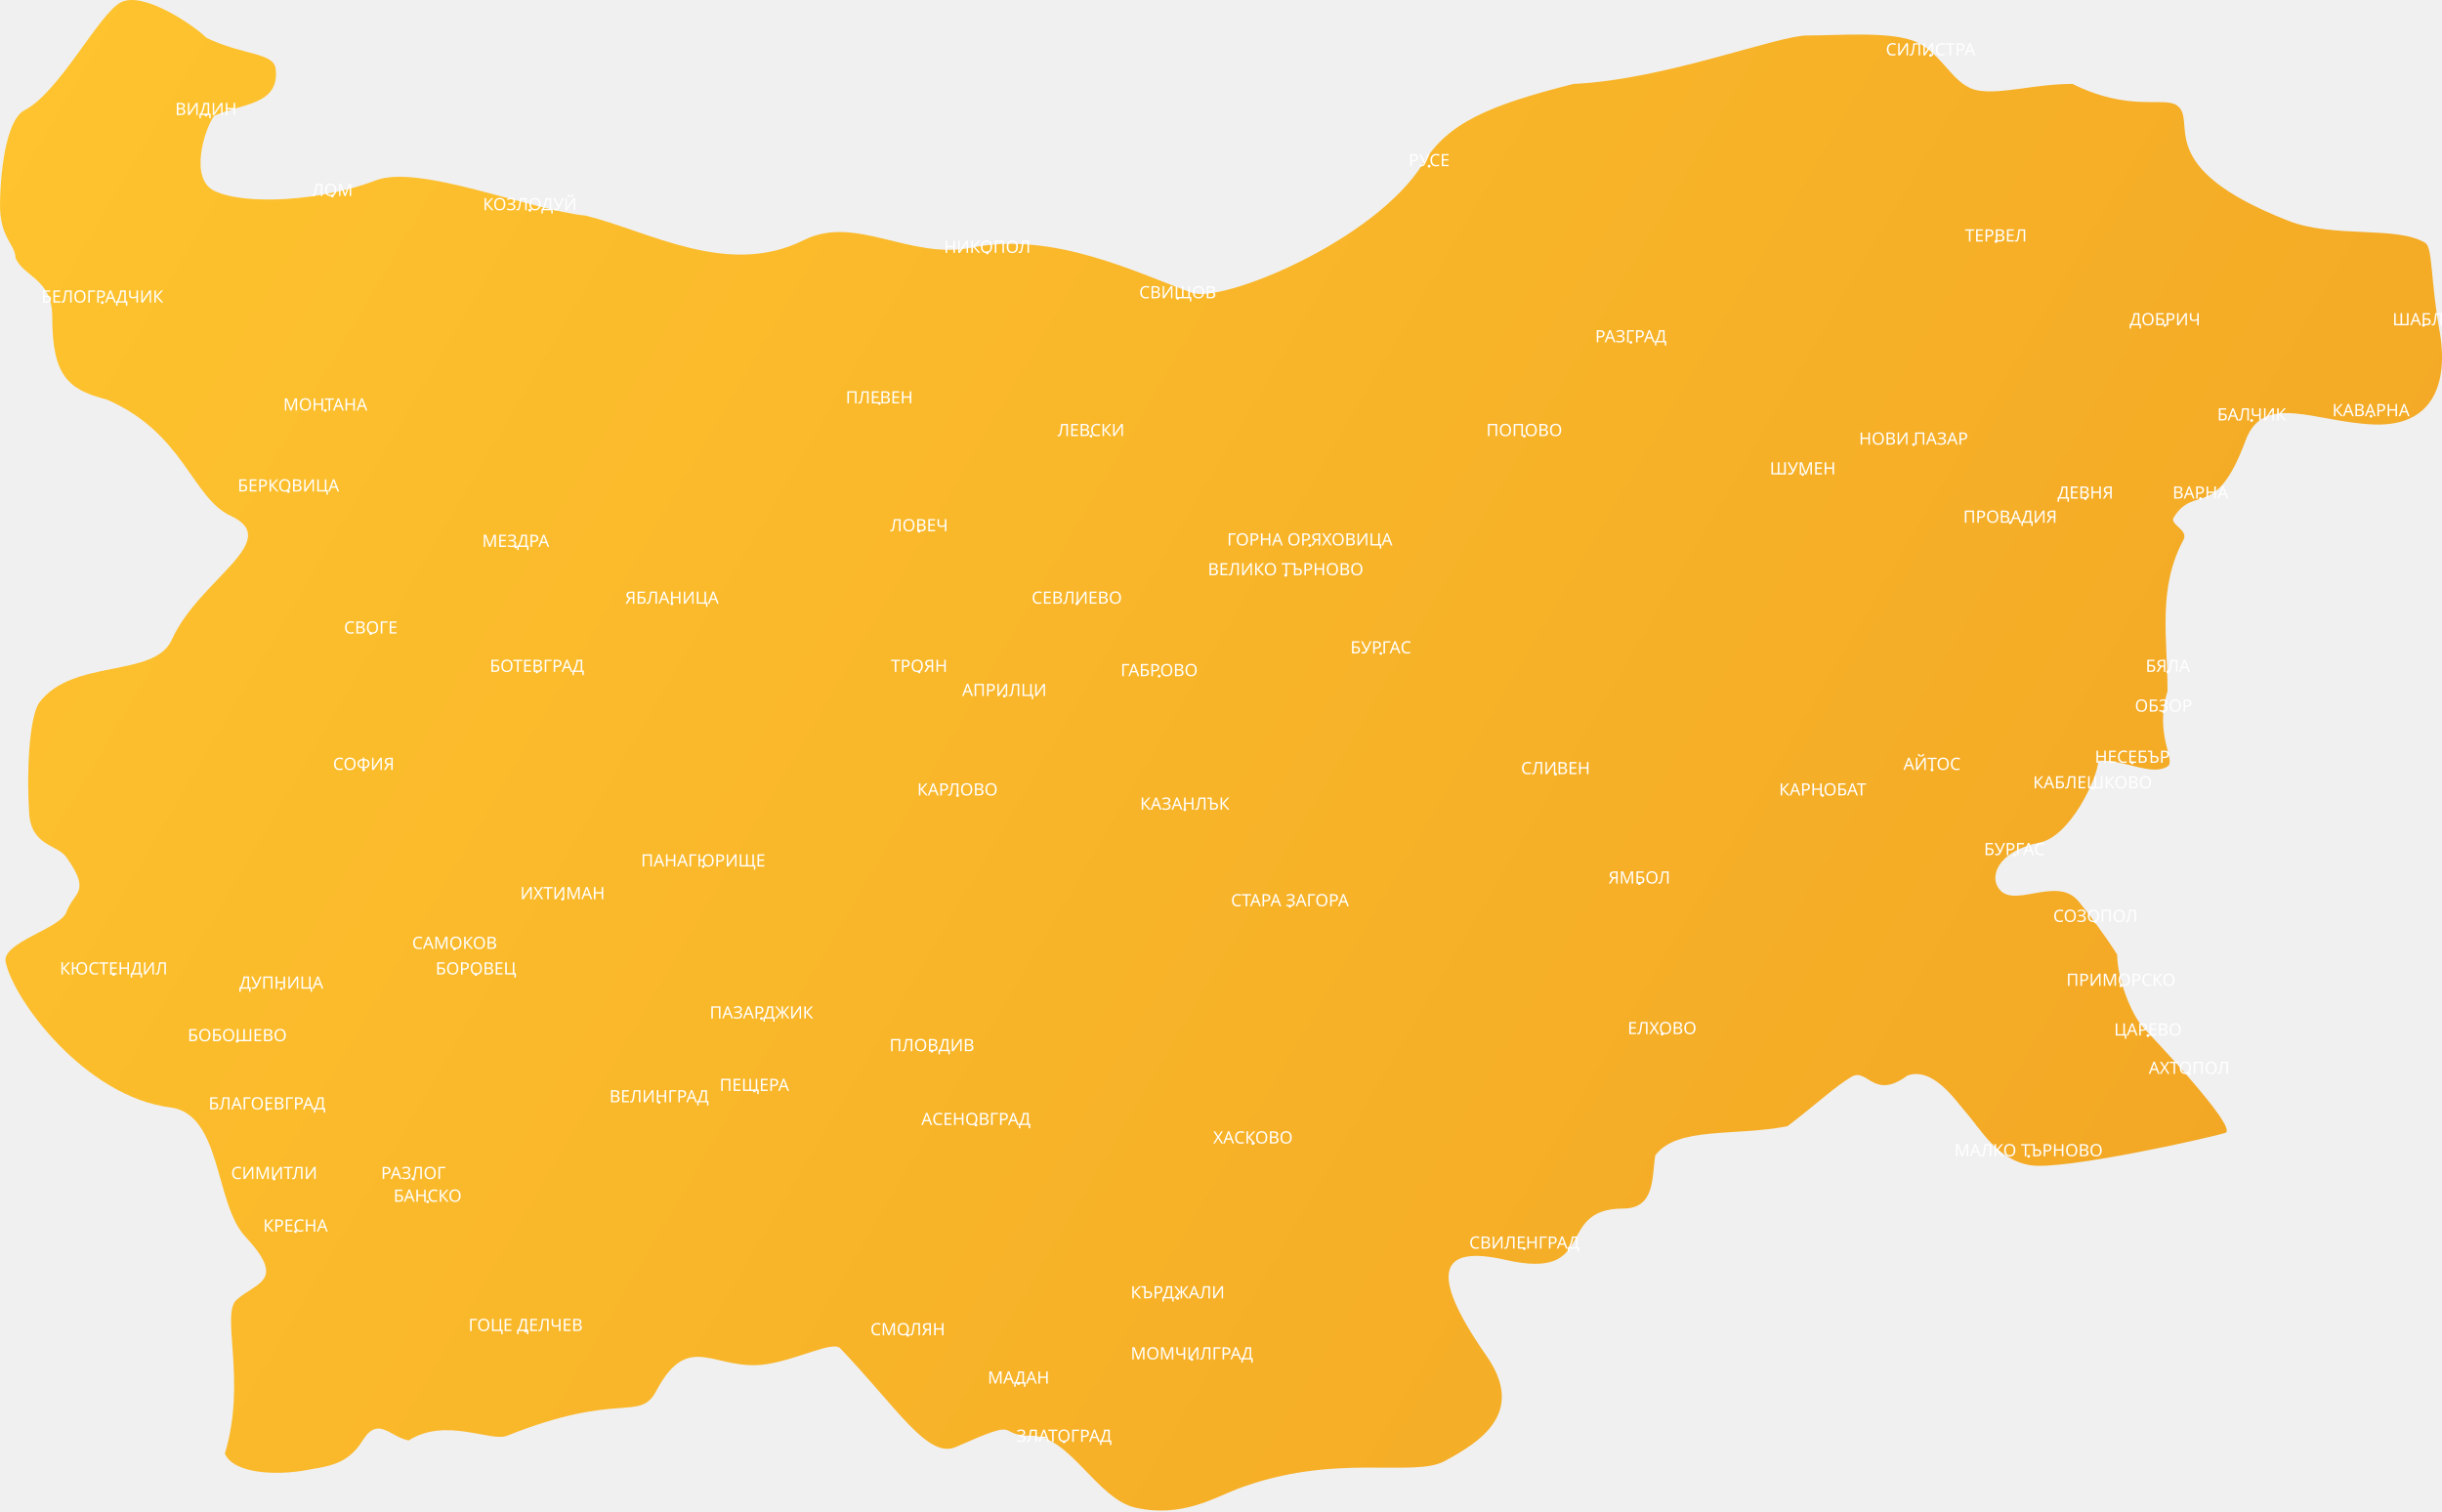
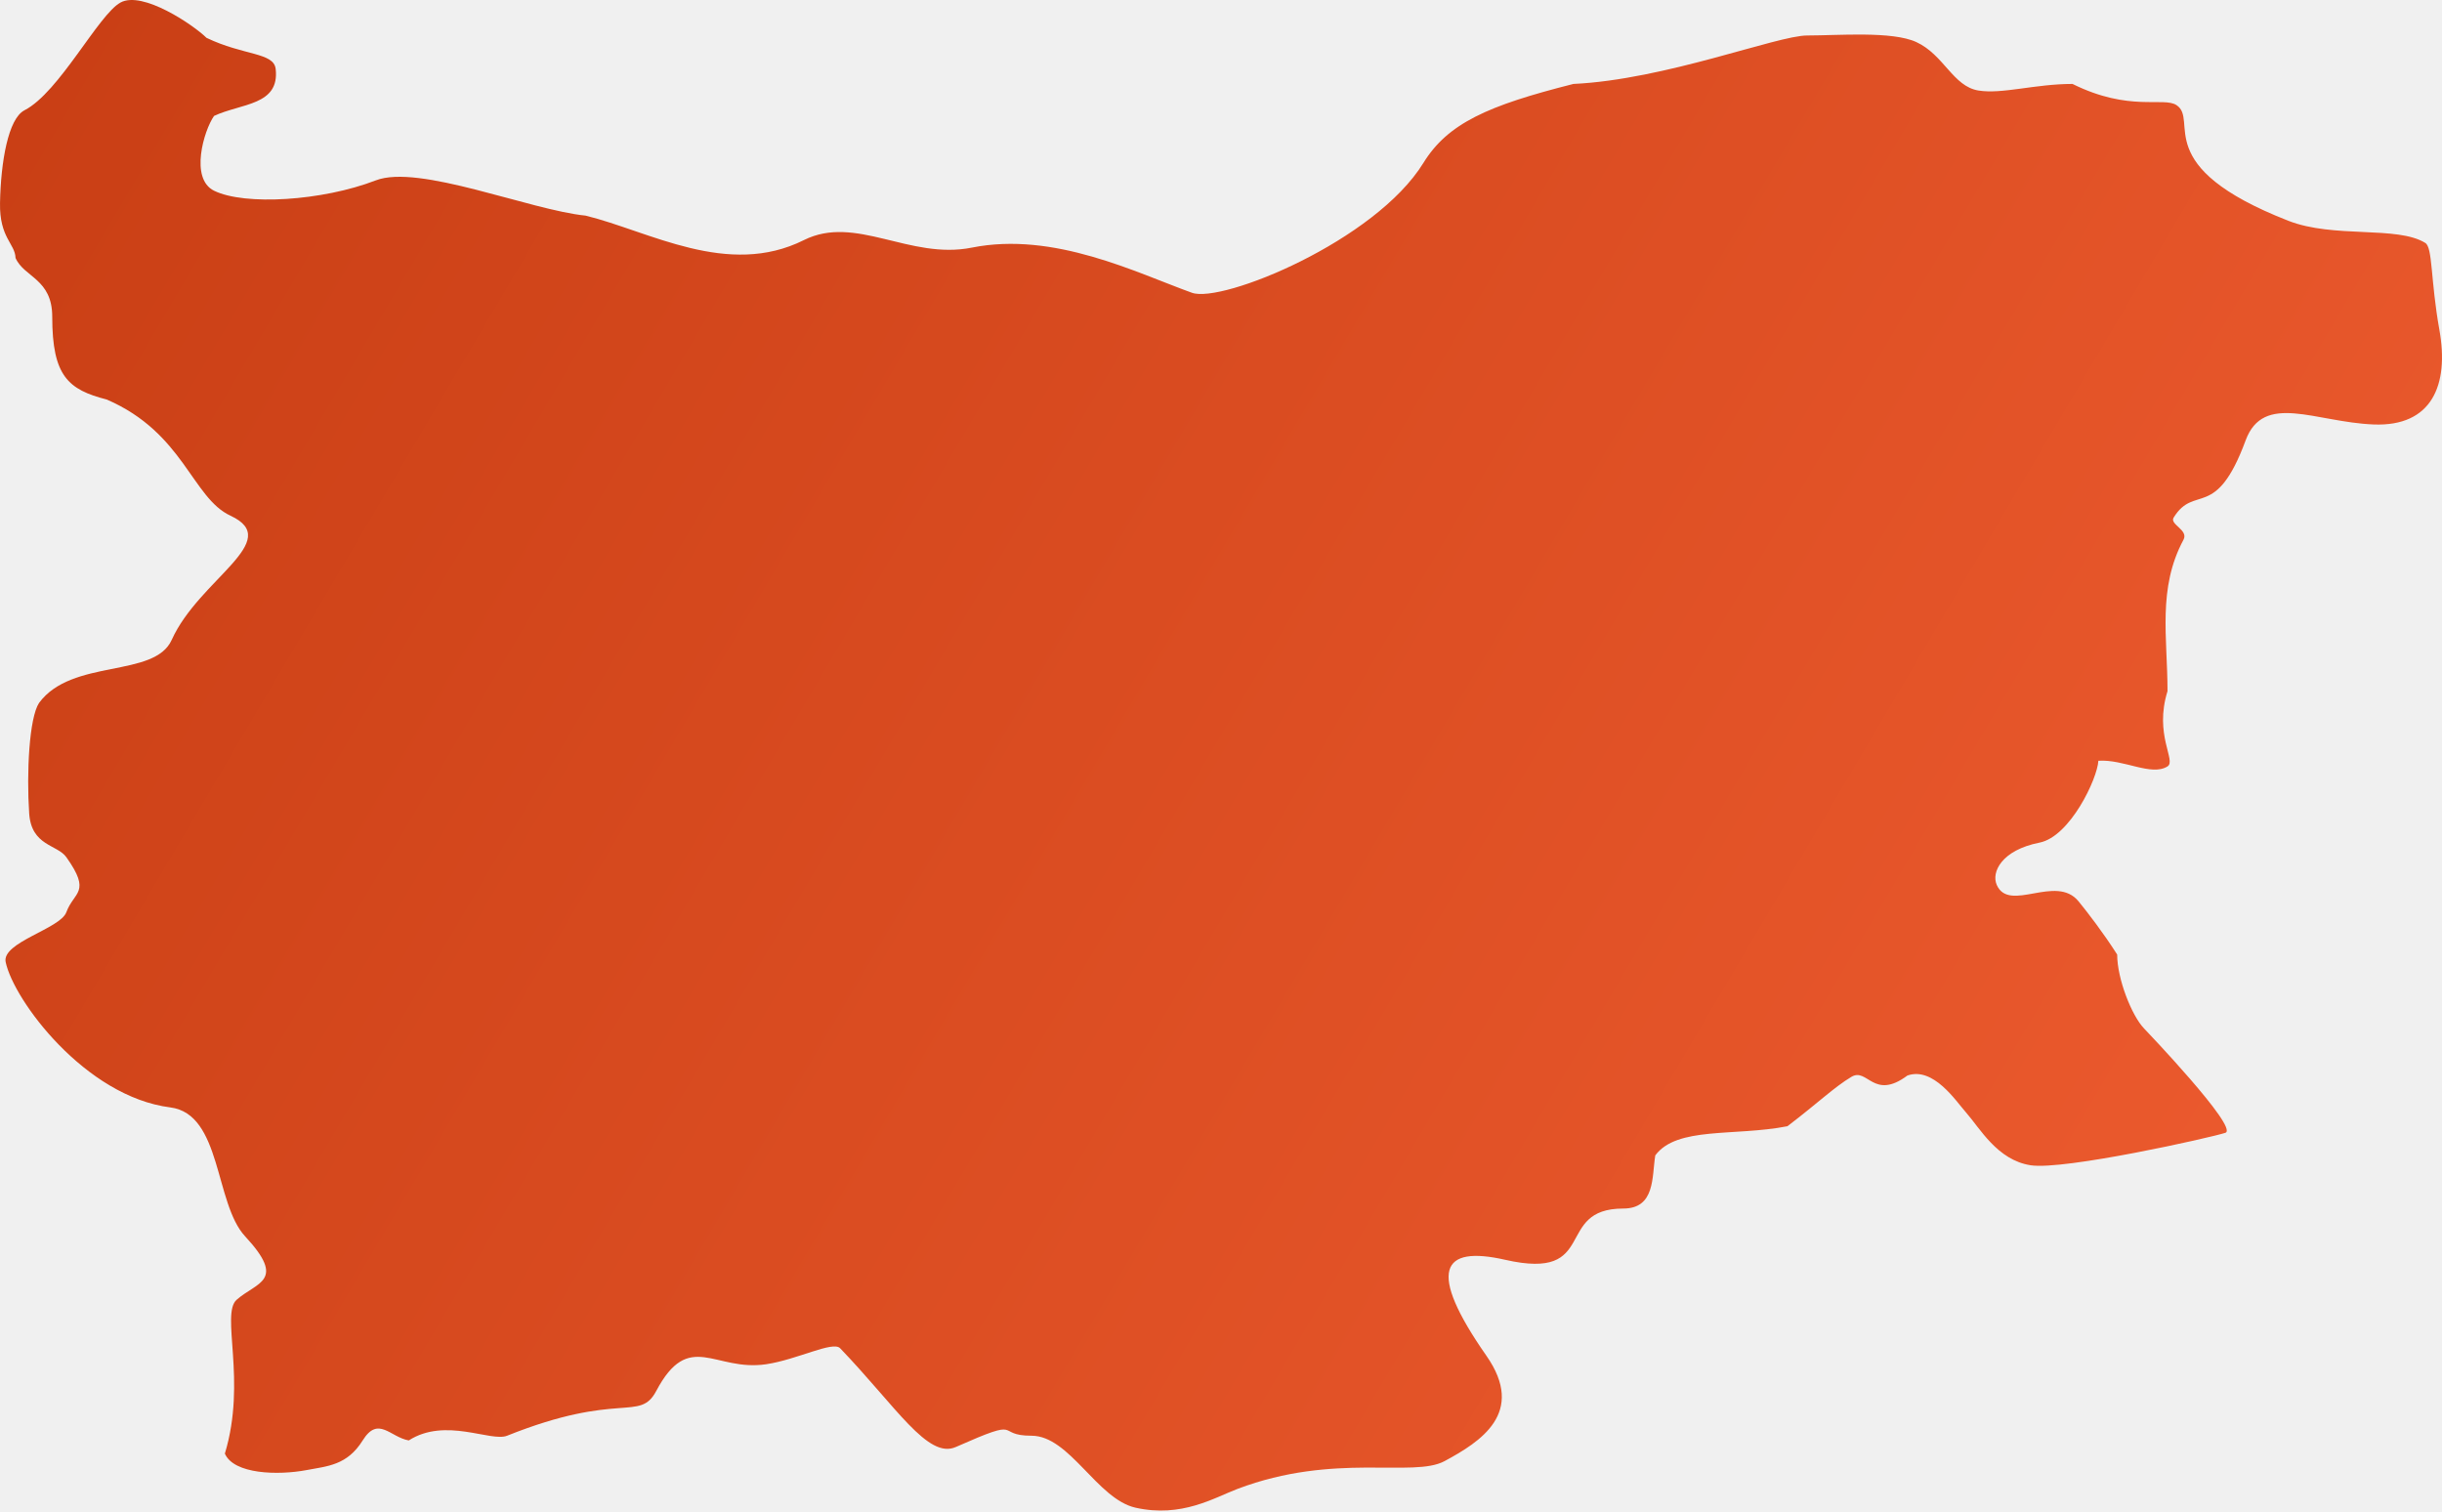
<svg xmlns="http://www.w3.org/2000/svg" width="1719" height="1064" fill="none" viewBox="0 0 1719 1064">
  <g class="map_outline">
    <path fill="url(#a)" d="M145.373 26.638c-9.05-8.94-45.031-33.442-60.593-24.833-15.563 8.609-43.045 63.242-67.547 75.825C5.76 83.52.569 113.925.015 142.859c-.472 24.608 10.622 28.595 10.926 38.74 5.96 13.686 25.827 14.569 25.827 41.389 0 41.813 11.258 51.323 38.41 58.276 54.302 23.509 59.931 69.203 87.082 81.785 38.04 17.628-22.185 44.7-41.389 87.414-12.166 27.058-70.196 12.913-93.374 44.369-6.968 10.574-8.883 49.312-6.953 77.811 1.555 22.966 19.774 21.81 26.158 30.794 17.88 25.165 5.297 24.171 0 38.74-4.239 11.655-45.633 21.191-42.714 35.098 5.629 26.82 55.958 94.698 115.889 102.314 36.271 4.609 31.125 67.547 52.647 90.725 29.436 31.7 8.278 32.118-5.96 44.7-11.39 10.066 7.285 56.951-8.277 108.276 6.291 14.57 37.426 15.42 57.613 11.59 14.639-2.78 28.476-3.31 39.403-20.86 10.957-17.602 19.366-2.27 32.449 0 25.826-16.559 57.734 1.27 69.202-3.31 79.202-31.685 93.283-9.44 104.963-31.46 23.178-43.707 41.058-13.427 77.48-18.874 21.862-3.269 46.899-16.555 51.985-11.257 39.734 41.389 61.717 78.271 81.454 69.531 49.336-21.851 26.489-7.94 53.309-7.94 26.82 0 46.082 44.57 73.176 50.66 32.449 7.28 55.501-7.06 71.851-13.25 68.209-25.83 123.543-7.59 145.688-19.53 25.17-13.58 57.54-33.952 29.47-74.174-42.05-60.262-31.79-77.811 13.25-67.547 66.56 15.174 33.77-36.091 83.1-36.091 22.62 0 20.09-22.405 22.52-37.416 15.23-20.529 55.63-13.244 93.04-20.529 22.19-16.957 32.78-27.411 45.03-34.767 11.31-6.782 15.57 16.887 39.41-.928 18.21-6.356 33.98 17.755 41.06 25.762 10.06 11.39 22.18 33.773 45.69 37.416 23.51 3.642 127.15-19.536 137.08-22.847 9.93-3.311-57.28-73.507-57.28-73.507-8.58-8.91-18.88-34.767-18.88-51.985-9.93-15.562-20.77-29.575-27.15-37.415-15.89-19.536-48.76 8.319-57.61-11.589-3.97-8.94 3.31-24.503 30.13-29.801 21.46-4.238 40.73-45.031 41.39-57.613 17.88-1.214 37.28 11.125 48.67 3.973 6.39-4.012-9.6-22.184 0-52.978 0-37.747-7.17-72.307 11.26-106.618 3.71-6.904-9.93-10.735-6.95-15.563 14.75-23.885 29.65 2.649 50.66-54.302 12.58-34.105 49-12.913 90.06-11.258 41.06 1.656 53.31-27.769 46.36-66.554-6.3-35.097-4.64-57.988-9.94-61.255-19.86-12.252-64.28-3.035-96.35-15.563-98.34-38.409-62.58-70.858-78.81-81.454-9.18-6-33.11 4.967-73.17-14.9-26.49 0-49.57 7.364-66.22 4.636-17.94-2.937-24.29-25.148-43.71-34.105-17.06-7.868-54.99-4.635-76.82-4.635-21.16 0-100 31.124-164.56 34.104-60.42 15.239-88.43 27.752-105.63 55.627-33.908 54.969-141.714 98.995-162.906 91.387-38.74-13.906-97.015-43.375-154.96-31.786-43.832 8.766-81.785-23.509-118.208-5.298-53.556 26.778-108.936-6.291-153.636-17.218-39.402-3.973-117.479-36.489-147.676-24.833-37.747 14.569-92.381 17.88-113.903 7.284-17.218-8.476-7.174-42.382 0-52.647 19.094-8.94 46.356-7.284 43.376-33.111-1.348-11.68-22.516-9.271-48.674-21.854Z" class="map_outline_path" />
    <g class="map_gradove">
-       <g>
-         <circle cx="1418" cy="602" r="1" fill="#fff" class="burgas" />
-         <text x="1418" y="602" text-anchor="middle" font-family="SofiaSansMedium" alignment-baseline="middle" fill="#fff" font-size="3rem">БУРГАС</text>
-       </g>
-       <g>
-         <circle cx="1585" cy="296" r="1" fill="#fff" class="balchik" />
-         <text x="1585" y="296" text-anchor="middle" font-family="SofiaSansMedium" alignment-baseline="middle" fill="#fff" font-size="3rem">БАЛЧИК</text>
-       </g>
-       <g>
-         <circle cx="1347" cy="313" r="1" fill="#fff" class="novi_pazar" />
-         <text x="1347" y="313" text-anchor="middle" font-family="SofiaSansMedium" alignment-baseline="middle" fill="#fff" font-size="3rem">НОВИ ПАЗАР</text>
-       </g>
-       <g>
-         <circle cx="1360" cy="542" r="1" fill="#fff" class="aitos" />
-         <text x="1360" y="542" text-anchor="middle" font-family="SofiaSansMedium" alignment-baseline="middle" fill="#fff" font-size="3rem">АЙТОС</text>
-       </g>
-       <g>
-         <circle cx="1283" cy="560" r="1" fill="#fff" class="karnobat" />
-         <text x="1283" y="560" text-anchor="middle" font-family="SofiaSansMedium" alignment-baseline="middle" fill="#fff" font-size="3rem">КАРНОБАТ</text>
-       </g>
-       <g>
-         <circle cx="674" cy="560" r="1" fill="#fff" class="karlovo" />
-         <text x="674" y="560" text-anchor="middle" font-family="SofiaSansMedium" alignment-baseline="middle" fill="#fff" font-size="3rem">КАРЛОВО</text>
-       </g>
-       <g>
-         <circle cx="758" cy="425" r="1" fill="#fff" class="sevlievo" />
-         <text x="758" y="425" text-anchor="middle" font-family="SofiaSansMedium" alignment-baseline="middle" fill="#fff" font-size="3rem">СЕВЛИЕВО</text>
-       </g>
-       <g>
-         <circle cx="905" cy="405" r="1" fill="#fff" class="veliko_tyrnovo" />
-         <text x="905" y="405" text-anchor="middle" font-family="SofiaSansMedium" alignment-baseline="middle" fill="#fff" font-size="3rem">ВЕЛИКО ТЪРНОВО</text>
-       </g>
-       <g>
-         <circle cx="922" cy="384" r="1" fill="#fff" class="gorna_orqhovica" />
-         <text x="922" y="384" text-anchor="middle" font-family="SofiaSansMedium" alignment-baseline="middle" fill="#fff" font-size="3rem">ГОРНА ОРЯХОВИЦА</text>
-       </g>
-       <g>
-         <circle cx="972" cy="460" r="1" fill="#fff" class="elena" />
-         <text x="972" y="460" text-anchor="middle" font-family="SofiaSansMedium" alignment-baseline="middle" fill="#fff" font-size="3rem">БУРГАС</text>
-       </g>
-       <g>
-         <circle cx="1006" cy="117" r="1" fill="#fff" class="ruse" />
-         <text x="1006" y="117" text-anchor="middle" font-family="SofiaSansMedium" alignment-baseline="middle" fill="#fff" font-size="3rem">РУСЕ</text>
-       </g>
-       <g>
-         <circle cx="1359" cy="39" r="1" fill="#fff" class="silistra" />
-         <text x="1359" y="39" text-anchor="middle" font-family="SofiaSansMedium" alignment-baseline="middle" fill="#fff" font-size="3rem">СИЛИСТРА</text>
-       </g>
-       <g>
-         <circle cx="1405" cy="170" r="1" fill="#fff" class="tervel" />
-         <text x="1405" y="170" text-anchor="middle" font-family="SofiaSansMedium" alignment-baseline="middle" fill="#fff" font-size="3rem">ТЕРВЕЛ</text>
-       </g>
-       <g>
-         <circle cx="1095" cy="545" r="1" fill="#fff" class="sliven" />
-         <text x="1095" y="545" text-anchor="middle" font-family="SofiaSansMedium" alignment-baseline="middle" fill="#fff" font-size="3rem">СЛИВЕН</text>
-       </g>
-       <g>
-         <circle cx="882" cy="805" r="1" fill="#fff" class="haskovo" />
-         <text x="882" y="805" text-anchor="middle" font-family="SofiaSansMedium" alignment-baseline="middle" fill="#fff" font-size="3rem">ХАСКОВО</text>
-       </g>
-       <g>
-         <circle cx="829" cy="914" r="1" fill="#fff" class="kyrjali" />
-         <text x="829" y="914" text-anchor="middle" font-family="SofiaSansMedium" alignment-baseline="middle" fill="#fff" font-size="3rem">КЪРДЖАЛИ</text>
-       </g>
-       <g>
-         <circle cx="839" cy="957" r="1" fill="#fff" class="momchilgrad" />
-         <text x="839" y="957" text-anchor="middle" font-family="SofiaSansMedium" alignment-baseline="middle" fill="#fff" font-size="3rem">МОМЧИЛГРАД</text>
-       </g>
-       <g>
-         <circle cx="749" cy="1015" r="1" fill="#fff" class="zlatograd" />
-         <text x="749" y="1015" text-anchor="middle" font-family="SofiaSansMedium" alignment-baseline="middle" fill="#fff" font-size="3rem">ЗЛАТОГРАД</text>
-       </g>
-       <g>
-         <circle cx="717" cy="974" r="1" fill="#fff" class="madan" />
-         <text x="717" y="974" text-anchor="middle" font-family="SofiaSansMedium" alignment-baseline="middle" fill="#fff" font-size="3rem">МАДАН</text>
-       </g>
-       <g>
-         <circle cx="656" cy="740" r="1" fill="#fff" class="plovdiv" />
-         <text x="656" y="740" text-anchor="middle" font-family="SofiaSansMedium" alignment-baseline="middle" fill="#fff" font-size="3rem">ПЛОВДИВ</text>
-       </g>
-       <g>
-         <circle cx="687" cy="792" r="1" fill="#fff" class="asenovgrad" />
-         <text x="687" y="792" text-anchor="middle" font-family="SofiaSansMedium" alignment-baseline="middle" fill="#fff" font-size="3rem">АСЕНОВГРАД</text>
-       </g>
-       <g>
-         <circle cx="536" cy="717" r="1" fill="#fff" class="pazarjik" />
-         <text x="536" y="717" text-anchor="middle" font-family="SofiaSansMedium" alignment-baseline="middle" fill="#fff" font-size="3rem">ПАЗАРДЖИК</text>
-       </g>
-       <g>
-         <circle cx="531" cy="768" r="1" fill="#fff" class="peshtera" />
-         <text x="531" y="768" text-anchor="middle" font-family="SofiaSansMedium" alignment-baseline="middle" fill="#fff" font-size="3rem">ПЕЩЕРА</text>
-       </g>
-       <g>
-         <circle cx="396" cy="633" r="1" fill="#fff" class="ihtiman" />
-         <text x="396" y="633" text-anchor="middle" font-family="SofiaSansMedium" alignment-baseline="middle" fill="#fff" font-size="3rem">ИХТИМАН</text>
-       </g>
-       <g>
-         <circle cx="495" cy="610" r="1" fill="#fff" class="panagurishte" />
-         <text x="495" y="610" text-anchor="middle" font-family="SofiaSansMedium" alignment-baseline="middle" fill="#fff" font-size="3rem">ПАНАГЮРИЩЕ</text>
-       </g>
-       <g>
-         <circle cx="464" cy="776" r="1" fill="#fff" class="venilgrad" />
-         <text x="464" y="776" text-anchor="middle" font-family="SofiaSansMedium" alignment-baseline="middle" fill="#fff" font-size="3rem">ВЕЛИНГРАД</text>
-       </g>
-       <g>
-         <circle cx="301" cy="846" r="1" fill="#fff" class="bansko" />
-         <text x="301" y="846" text-anchor="middle" font-family="SofiaSansMedium" alignment-baseline="middle" fill="#fff" font-size="3rem">БАНСКО</text>
-       </g>
-       <g>
-         <circle cx="291" cy="830" r="1" fill="#fff" class="razlog" />
-         <text x="291" y="830" text-anchor="middle" font-family="SofiaSansMedium" alignment-baseline="middle" fill="#fff" font-size="3rem">РАЗЛОГ</text>
-       </g>
-       <g>
-         <circle cx="198" cy="696" r="1" fill="#fff" class="dupnica" />
-         <text x="198" y="696" text-anchor="middle" font-family="SofiaSansMedium" alignment-baseline="middle" fill="#fff" font-size="3rem">ДУПНИЦА</text>
-       </g>
-       <g>
-         <circle cx="80" cy="686" r="1" fill="#fff" class="kustendil" />
-         <text x="80" y="686" text-anchor="middle" font-family="SofiaSansMedium" alignment-baseline="middle" fill="#fff" font-size="3rem">КЮСТЕНДИЛ</text>
-       </g>
-       <g>
-         <circle cx="188" cy="781" r="1" fill="#fff" class="blagoevgrad" />
-         <text x="188" y="781" text-anchor="middle" font-family="SofiaSansMedium" alignment-baseline="middle" fill="#fff" font-size="3rem">БЛАГОЕВГРАД</text>
-       </g>
-       <g>
-         <circle cx="167" cy="733" r="1" fill="#fff" class="boboshevo" />
-         <text x="167" y="733" text-anchor="middle" font-family="SofiaSansMedium" alignment-baseline="middle" fill="#fff" font-size="3rem">БОБОШЕВО</text>
-       </g>
-       <g>
-         <circle cx="193" cy="830" r="1" fill="#fff" class="simitli" />
-         <text x="193" y="830" text-anchor="middle" font-family="SofiaSansMedium" alignment-baseline="middle" fill="#fff" font-size="3rem">СИМИТЛИ</text>
-       </g>
-       <g>
-         <circle cx="208" cy="867" r="1" fill="#fff" class="kresna" />
-         <text x="208" y="867" text-anchor="middle" font-family="SofiaSansMedium" alignment-baseline="middle" fill="#fff" font-size="3rem">КРЕСНА</text>
-       </g>
-       <g>
-         <circle cx="256" cy="542" r="1" fill="#fff" class="sofia" />
-         <text x="256" y="542" text-anchor="middle" font-family="SofiaSansMedium" alignment-baseline="middle" fill="#fff" font-size="3rem">СОФИЯ</text>
-       </g>
-       <g>
-         <circle cx="261" cy="446" r="1" fill="#fff" class="svoge" />
-         <text x="261" y="446" text-anchor="middle" font-family="SofiaSansMedium" alignment-baseline="middle" fill="#fff" font-size="3rem">СВОГЕ</text>
-       </g>
-       <g>
-         <circle cx="363" cy="385" r="1" fill="#fff" class="mezdra" />
-         <text x="363" y="385" text-anchor="middle" font-family="SofiaSansMedium" alignment-baseline="middle" fill="#fff" font-size="3rem">МЕЗДРА</text>
-       </g>
-       <g>
-         <circle cx="473" cy="425" r="1" fill="#fff" class="qblanica" />
-         <text x="473" y="425" text-anchor="middle" font-family="SofiaSansMedium" alignment-baseline="middle" fill="#fff" font-size="3rem">ЯБЛАНИЦА</text>
-       </g>
-       <g>
-         <circle cx="378" cy="473" r="1" fill="#fff" class="botevgrad" />
-         <text x="378" y="473" text-anchor="middle" font-family="SofiaSansMedium" alignment-baseline="middle" fill="#fff" font-size="3rem">БОТЕВГРАД</text>
-       </g>
-       <g>
-         <circle cx="229" cy="289" r="1" fill="#fff" class="montana" />
-         <text x="229" y="289" text-anchor="middle" font-family="SofiaSansMedium" alignment-baseline="middle" fill="#fff" font-size="3rem">МОНТАНА</text>
-       </g>
-       <g>
-         <circle cx="72" cy="213" r="1" fill="#fff" class="belogradchik" />
-         <text x="72" y="213" text-anchor="middle" font-family="SofiaSansMedium" alignment-baseline="middle" fill="#fff" font-size="3rem">БЕЛОГРАДЧИК</text>
-       </g>
-       <g>
-         <circle cx="203" cy="346" r="1" fill="#fff" class="berkovica" />
-         <text x="203" y="346" text-anchor="middle" font-family="SofiaSansMedium" alignment-baseline="middle" fill="#fff" font-size="3rem">БЕРКОВИЦА</text>
-       </g>
-       <g>
-         <circle cx="234" cy="138" r="1" fill="#fff" class="lom" />
-         <text x="234" y="138" text-anchor="middle" font-family="SofiaSansMedium" alignment-baseline="middle" fill="#fff" font-size="3rem">ЛОМ</text>
-       </g>
-       <g>
-         <circle cx="695" cy="178" r="1" fill="#fff" class="nikopol" />
-         <text x="695" y="178" text-anchor="middle" font-family="SofiaSansMedium" alignment-baseline="middle" fill="#fff" font-size="3rem">НИКОПОЛ</text>
-       </g>
-       <g>
-         <circle cx="619" cy="284" r="1" fill="#fff" class="pleven" />
-         <text x="619" y="284" text-anchor="middle" font-family="SofiaSansMedium" alignment-baseline="middle" fill="#fff" font-size="3rem">ПЛЕВЕН</text>
-       </g>
-       <g>
-         <circle cx="647" cy="374" r="1" fill="#fff" class="lovech" />
-         <text x="647" y="374" text-anchor="middle" font-family="SofiaSansMedium" alignment-baseline="middle" fill="#fff" font-size="3rem">ЛОВЕЧ</text>
-       </g>
-       <g>
-         <circle cx="768" cy="307" r="1" fill="#fff" class="levski" />
-         <text x="768" y="307" text-anchor="middle" font-family="SofiaSansMedium" alignment-baseline="middle" fill="#fff" font-size="3rem">ЛЕВСКИ</text>
-       </g>
-       <g>
-         <circle cx="1073" cy="307" r="1" fill="#fff" class="popovo" />
-         <text x="1073" y="307" text-anchor="middle" font-family="SofiaSansMedium" alignment-baseline="middle" fill="#fff" font-size="3rem">ПОПОВО</text>
-       </g>
-       <g>
-         <circle cx="1148" cy="241" r="1" fill="#fff" class="razgrad" />
-         <text x="1148" y="241" text-anchor="middle" font-family="SofiaSansMedium" alignment-baseline="middle" fill="#fff" font-size="3rem">РАЗГРАД</text>
-       </g>
-       <g>
-         <circle cx="373" cy="148" r="1" fill="#fff" class="kozlodui" />
-         <text x="373" y="148" text-anchor="middle" font-family="SofiaSansMedium" alignment-baseline="middle" fill="#fff" font-size="3rem">КОЗЛОДУЙ</text>
-       </g>
-       <g>
-         <circle cx="145" cy="81" r="1" fill="#fff" class="vidin" />
-         <text x="145" y="81" text-anchor="middle" font-family="SofiaSansMedium" alignment-baseline="middle" fill="#fff" font-size="3rem">ВИДИН</text>
-       </g>
-       <g>
-         <circle cx="320" cy="668" r="1" fill="#fff" class="samokov" />
-         <text x="320" y="668" text-anchor="middle" font-family="SofiaSansMedium" alignment-baseline="middle" fill="#fff" font-size="3rem">САМОКОВ</text>
-       </g>
-       <g>
-         <circle cx="335" cy="686" r="1" fill="#fff" class="borovetz" />
-         <text x="335" y="686" text-anchor="middle" font-family="SofiaSansMedium" alignment-baseline="middle" fill="#fff" font-size="3rem">БОРОВЕЦ</text>
-       </g>
-       <g>
-         <circle cx="370" cy="937" r="1" fill="#fff" class="goce_delchev" />
-         <text x="370" y="937" text-anchor="middle" font-family="SofiaSansMedium" alignment-baseline="middle" fill="#fff" font-size="3rem">ГОЦЕ ДЕЛЧЕВ</text>
-       </g>
-       <g>
-         <circle cx="639" cy="940" r="1" fill="#fff" class="smolqn" />
-         <text x="639" y="940" text-anchor="middle" font-family="SofiaSansMedium" alignment-baseline="middle" fill="#fff" font-size="3rem">СМОЛЯН</text>
-       </g>
-       <g>
-         <circle cx="1073" cy="879" r="1" fill="#fff" class="svilengrad" />
-         <text x="1073" y="879" text-anchor="middle" font-family="SofiaSansMedium" alignment-baseline="middle" fill="#fff" font-size="3rem">СВИЛЕНГРАД</text>
-       </g>
-       <g>
-         <circle cx="1170" cy="728" r="1" fill="#fff" class="elhovo" />
-         <text x="1170" y="728" text-anchor="middle" font-family="SofiaSansMedium" alignment-baseline="middle" fill="#fff" font-size="3rem">ЕЛХОВО</text>
-       </g>
-       <g>
-         <circle cx="829" cy="210" r="1" fill="#fff" class="svishtov" />
-         <text x="829" y="210" text-anchor="middle" font-family="SofiaSansMedium" alignment-baseline="middle" fill="#fff" font-size="3rem">СВИЩОВ</text>
-       </g>
-       <g>
-         <circle cx="647" cy="473" r="1" fill="#fff" class="troqn" />
-         <text x="647" y="473" text-anchor="middle" font-family="SofiaSansMedium" alignment-baseline="middle" fill="#fff" font-size="3rem">ТРОЯН</text>
-       </g>
-       <g>
-         <circle cx="707" cy="490" r="1" fill="#fff" class="aprilci" />
-         <text x="707" y="490" text-anchor="middle" font-family="SofiaSansMedium" alignment-baseline="middle" fill="#fff" font-size="3rem">АПРИЛЦИ</text>
-       </g>
-       <g>
-         <circle cx="834" cy="570" r="1" fill="#fff" class="kazanlyk" />
-         <text x="834" y="570" text-anchor="middle" font-family="SofiaSansMedium" alignment-baseline="middle" fill="#fff" font-size="3rem">КАЗАНЛЪК</text>
-       </g>
-       <g>
-         <circle cx="816" cy="476" r="1" fill="#fff" class="gabrovo" />
-         <text x="816" y="476" text-anchor="middle" font-family="SofiaSansMedium" alignment-baseline="middle" fill="#fff" font-size="3rem">ГАБРОВО</text>
-       </g>
-       <g>
-         <circle cx="908" cy="638" r="1" fill="#fff" class="stara_zagora" />
-         <text x="908" y="638" text-anchor="middle" font-family="SofiaSansMedium" alignment-baseline="middle" fill="#fff" font-size="3rem">СТАРА ЗАГОРА</text>
-       </g>
-       <g>
-         <circle cx="1154" cy="622" r="1" fill="#fff" class="qmbol" />
-         <text x="1154" y="622" text-anchor="middle" font-family="SofiaSansMedium" alignment-baseline="middle" fill="#fff" font-size="3rem">ЯМБОЛ</text>
-       </g>
-       <g>
-         <circle cx="1269" cy="334" r="1" fill="#fff" class="shumen" />
-         <text x="1269" y="334" text-anchor="middle" font-family="SofiaSansMedium" alignment-baseline="middle" fill="#fff" font-size="3rem">ШУМЕН</text>
-       </g>
-       <g>
-         <circle cx="1524" cy="229" r="1" fill="#fff" class="dobrich" />
-         <text x="1524" y="229" text-anchor="middle" font-family="SofiaSansMedium" alignment-baseline="middle" fill="#fff" font-size="3rem">ДОБРИЧ</text>
-       </g>
-       <g>
-         <circle cx="1669" cy="293" r="1" fill="#fff" class="kavarna" />
-         <text x="1669" y="293" text-anchor="middle" font-family="SofiaSansMedium" alignment-baseline="middle" fill="#fff" font-size="3rem">КАВАРНА</text>
-       </g>
-       <g>
-         <circle cx="1706" cy="229" r="1" fill="#fff" class="shabla" />
-         <text x="1706" y="229" text-anchor="middle" font-family="SofiaSansMedium" alignment-baseline="middle" fill="#fff" font-size="3rem">ШАБЛА</text>
-       </g>
-       <g>
-         <circle cx="1549" cy="351" r="1" fill="#fff" class="varna" />
-         <text x="1549" y="351" text-anchor="middle" font-family="SofiaSansMedium" alignment-baseline="middle" fill="#fff" font-size="3rem">ВАРНА</text>
-       </g>
-       <g>
-         <circle cx="1468" cy="351" r="1" fill="#fff" class="devnq" />
-         <text x="1468" y="351" text-anchor="middle" font-family="SofiaSansMedium" alignment-baseline="middle" fill="#fff" font-size="3rem">ДЕВНЯ</text>
-       </g>
-       <g>
-         <circle cx="1415" cy="368" r="1" fill="#fff" class="provadiq" />
-         <text x="1415" y="368" text-anchor="middle" font-family="SofiaSansMedium" alignment-baseline="middle" fill="#fff" font-size="3rem">ПРОВАДИЯ</text>
-       </g>
-       <g>
-         <circle cx="1526" cy="473" r="1" fill="#fff" class="bqla" />
-         <text x="1526" y="473" text-anchor="middle" font-family="SofiaSansMedium" alignment-baseline="middle" fill="#fff" font-size="3rem">БЯЛА</text>
-       </g>
-       <g>
-         <circle cx="1523" cy="501" r="1" fill="#fff" class="obzor" />
-         <text x="1523" y="501" text-anchor="middle" font-family="SofiaSansMedium" alignment-baseline="middle" fill="#fff" font-size="3rem">ОБЗОР</text>
-       </g>
-       <g>
-         <circle cx="1473" cy="555" r="1" fill="#fff" class="kableshkovo" />
-         <text x="1473" y="555" text-anchor="middle" font-family="SofiaSansMedium" alignment-baseline="middle" fill="#fff" font-size="3rem">КАБЛЕШКОВО</text>
-       </g>
-       <g>
-         <circle cx="1501" cy="537" r="1" fill="#fff" class="nesebar" />
-         <text x="1501" y="537" text-anchor="middle" font-family="SofiaSansMedium" alignment-baseline="middle" fill="#fff" font-size="3rem">НЕСЕБЪР</text>
-       </g>
-       <g>
-         <circle cx="1475" cy="649" r="1" fill="#fff" class="sozopol" />
-         <text x="1475" y="649" text-anchor="middle" font-family="SofiaSansMedium" alignment-baseline="middle" fill="#fff" font-size="3rem">СОЗОПОЛ</text>
-       </g>
-       <g>
-         <circle cx="1541" cy="756" r="1" fill="#fff" class="ahtopol" />
-         <text x="1541" y="756" text-anchor="middle" font-family="SofiaSansMedium" alignment-baseline="middle" fill="#fff" font-size="3rem">АХТОПОЛ</text>
-       </g>
-       <g>
-         <circle cx="1512" cy="729" r="1" fill="#fff" class="carevo" />
-         <text x="1512" y="729" text-anchor="middle" font-family="SofiaSansMedium" alignment-baseline="middle" fill="#fff" font-size="3rem">ЦАРЕВО</text>
-       </g>
-       <g>
-         <circle cx="1493" cy="694" r="1" fill="#fff" class="primorsko" />
-         <text x="1493" y="694" text-anchor="middle" font-family="SofiaSansMedium" alignment-baseline="middle" fill="#fff" font-size="3rem">ПРИМОРСКО</text>
-       </g>
-       <g>
-         <circle cx="1428" cy="814" r="1" fill="#fff" class="malko_tyrnovo" />
-         <text x="1428" y="814" text-anchor="middle" font-family="SofiaSansMedium" alignment-baseline="middle" fill="#fff" font-size="3rem">МАЛКО ТЪРНОВО</text>
-       </g>
+      
+       
+       
+       
+       
    </g>
  </g>
  <defs>
    <linearGradient id="a" x1="-109" x2="1593.5" y1="19.5" y2="1024" class="a" gradientUnits="userSpaceOnUse">
-       <stop stop-color="#FFC52F" />
-       <stop offset="1" stop-color="#F2A624" />
+       <stop stop-color="#c73d13" />
+       <stop offset="1" stop-color="#ed5b2f" />
    </linearGradient>
  </defs>
</svg>
